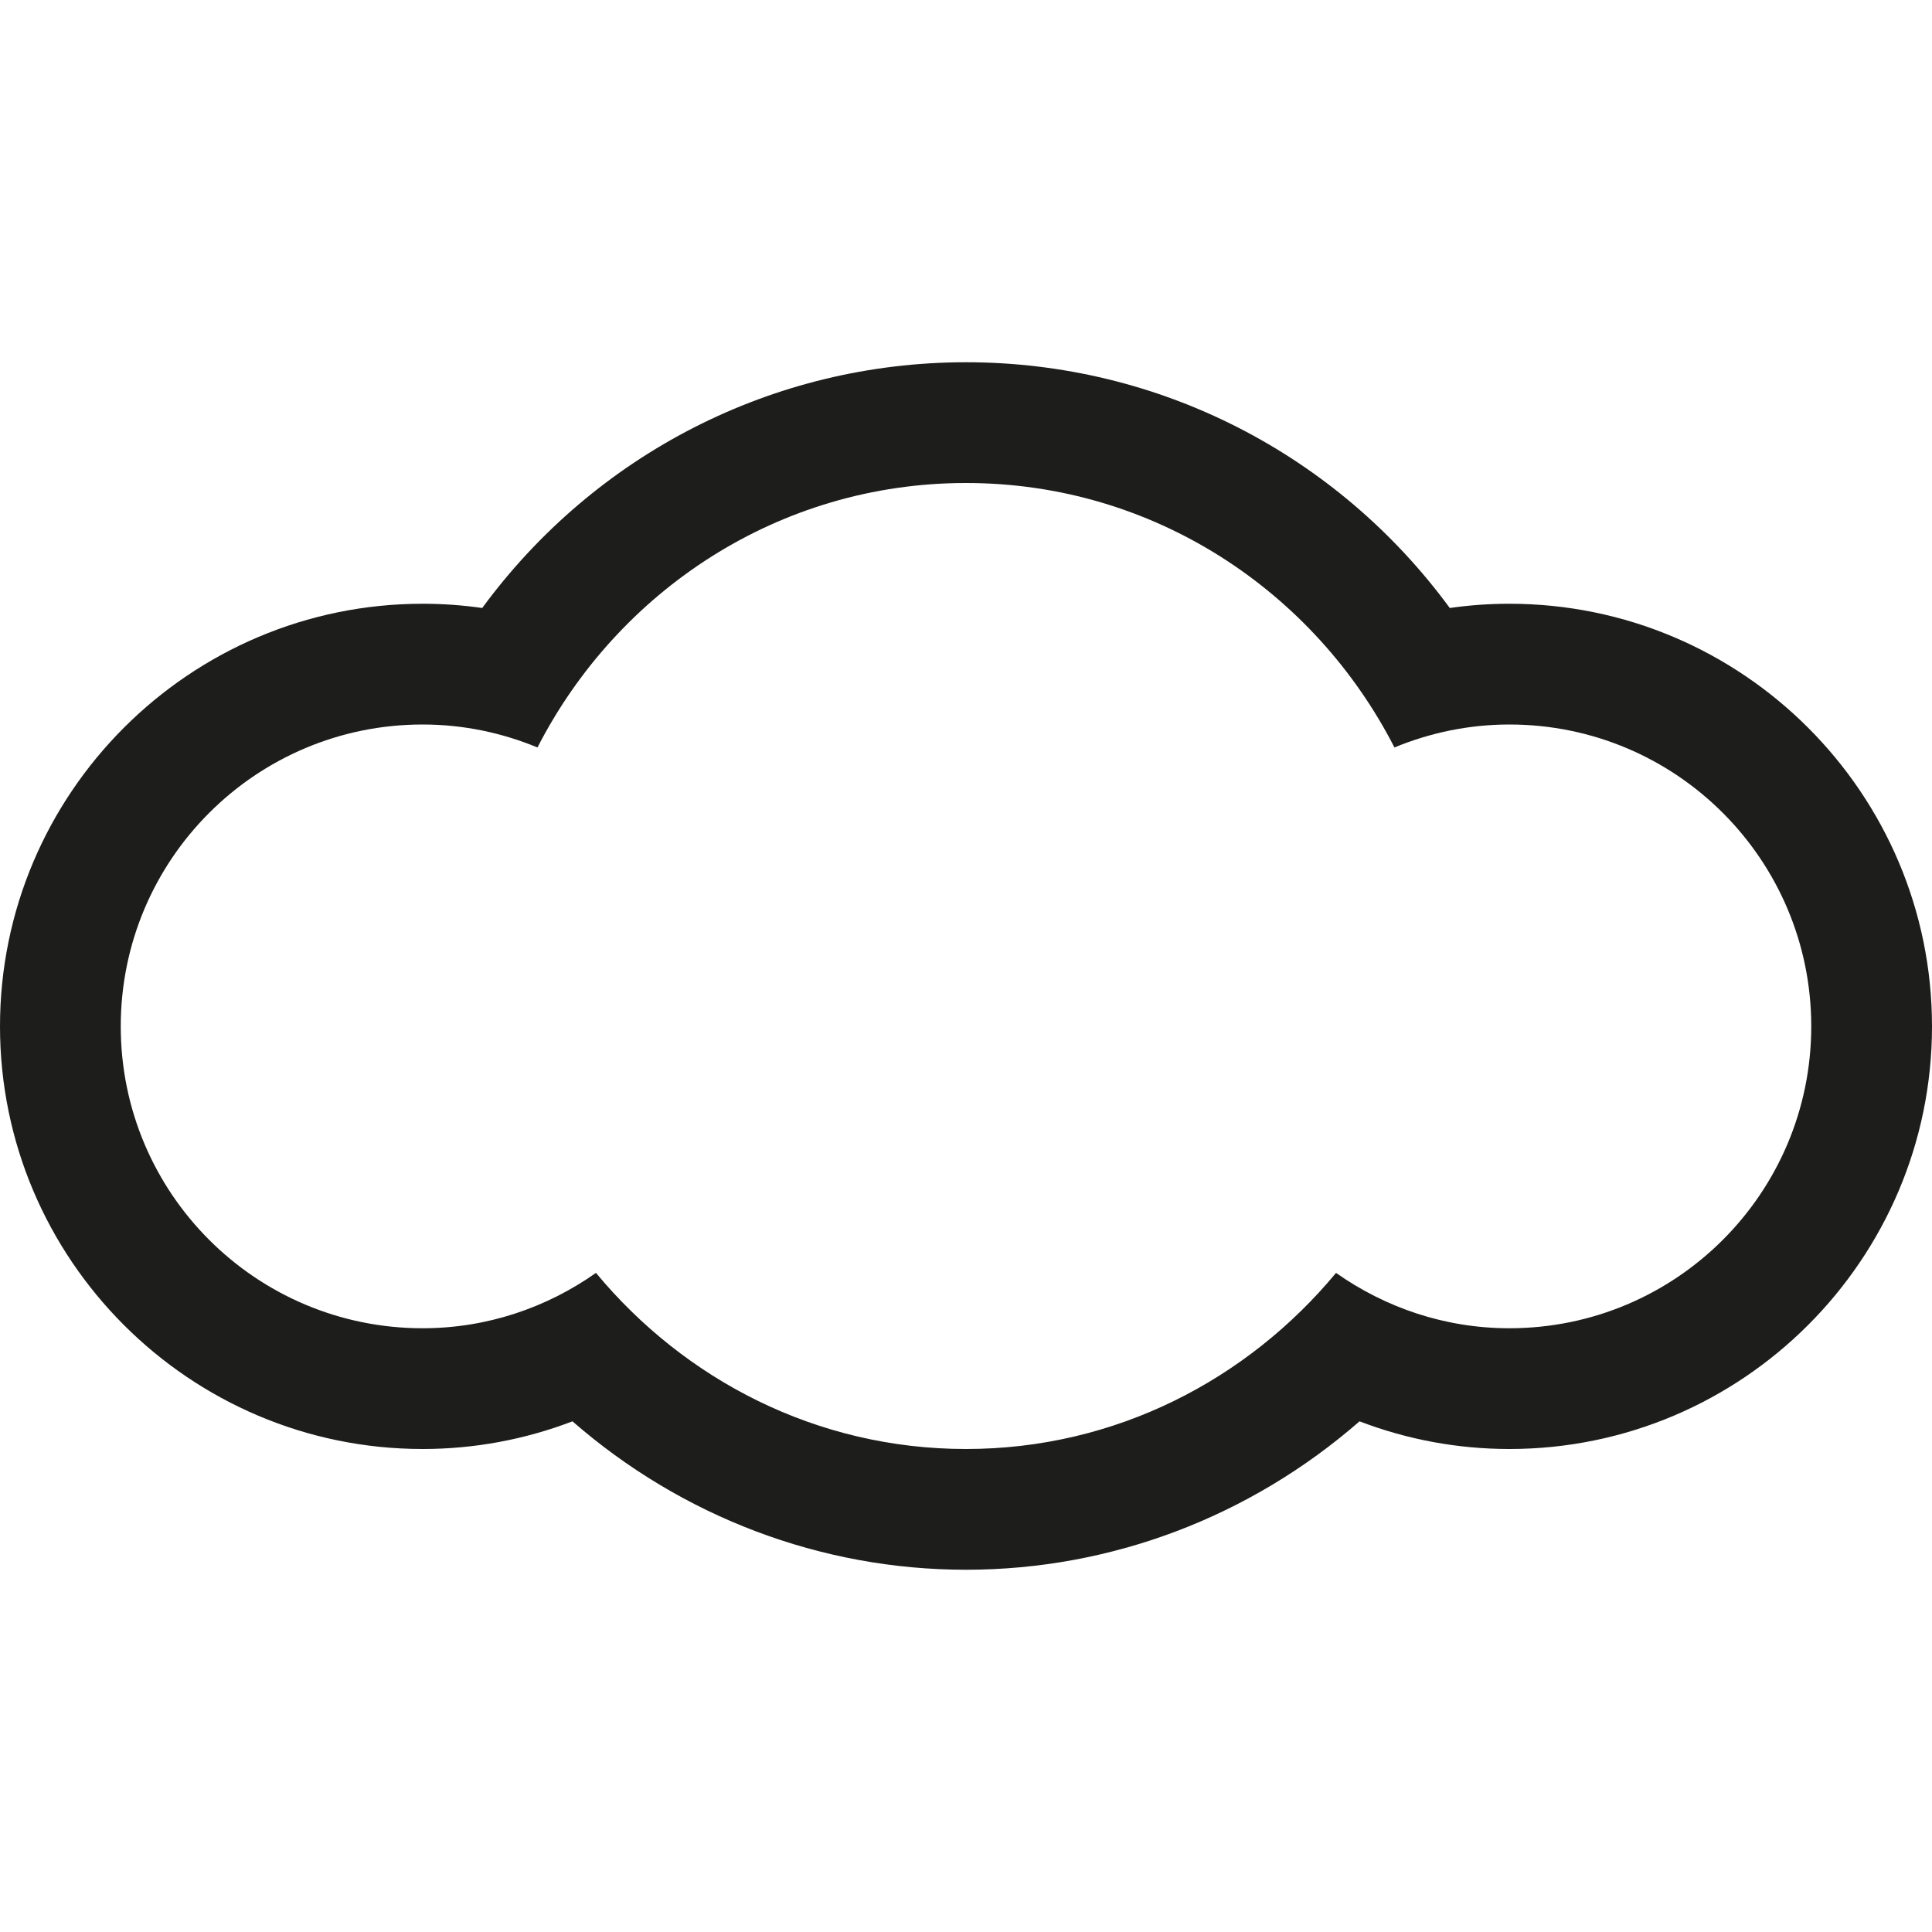
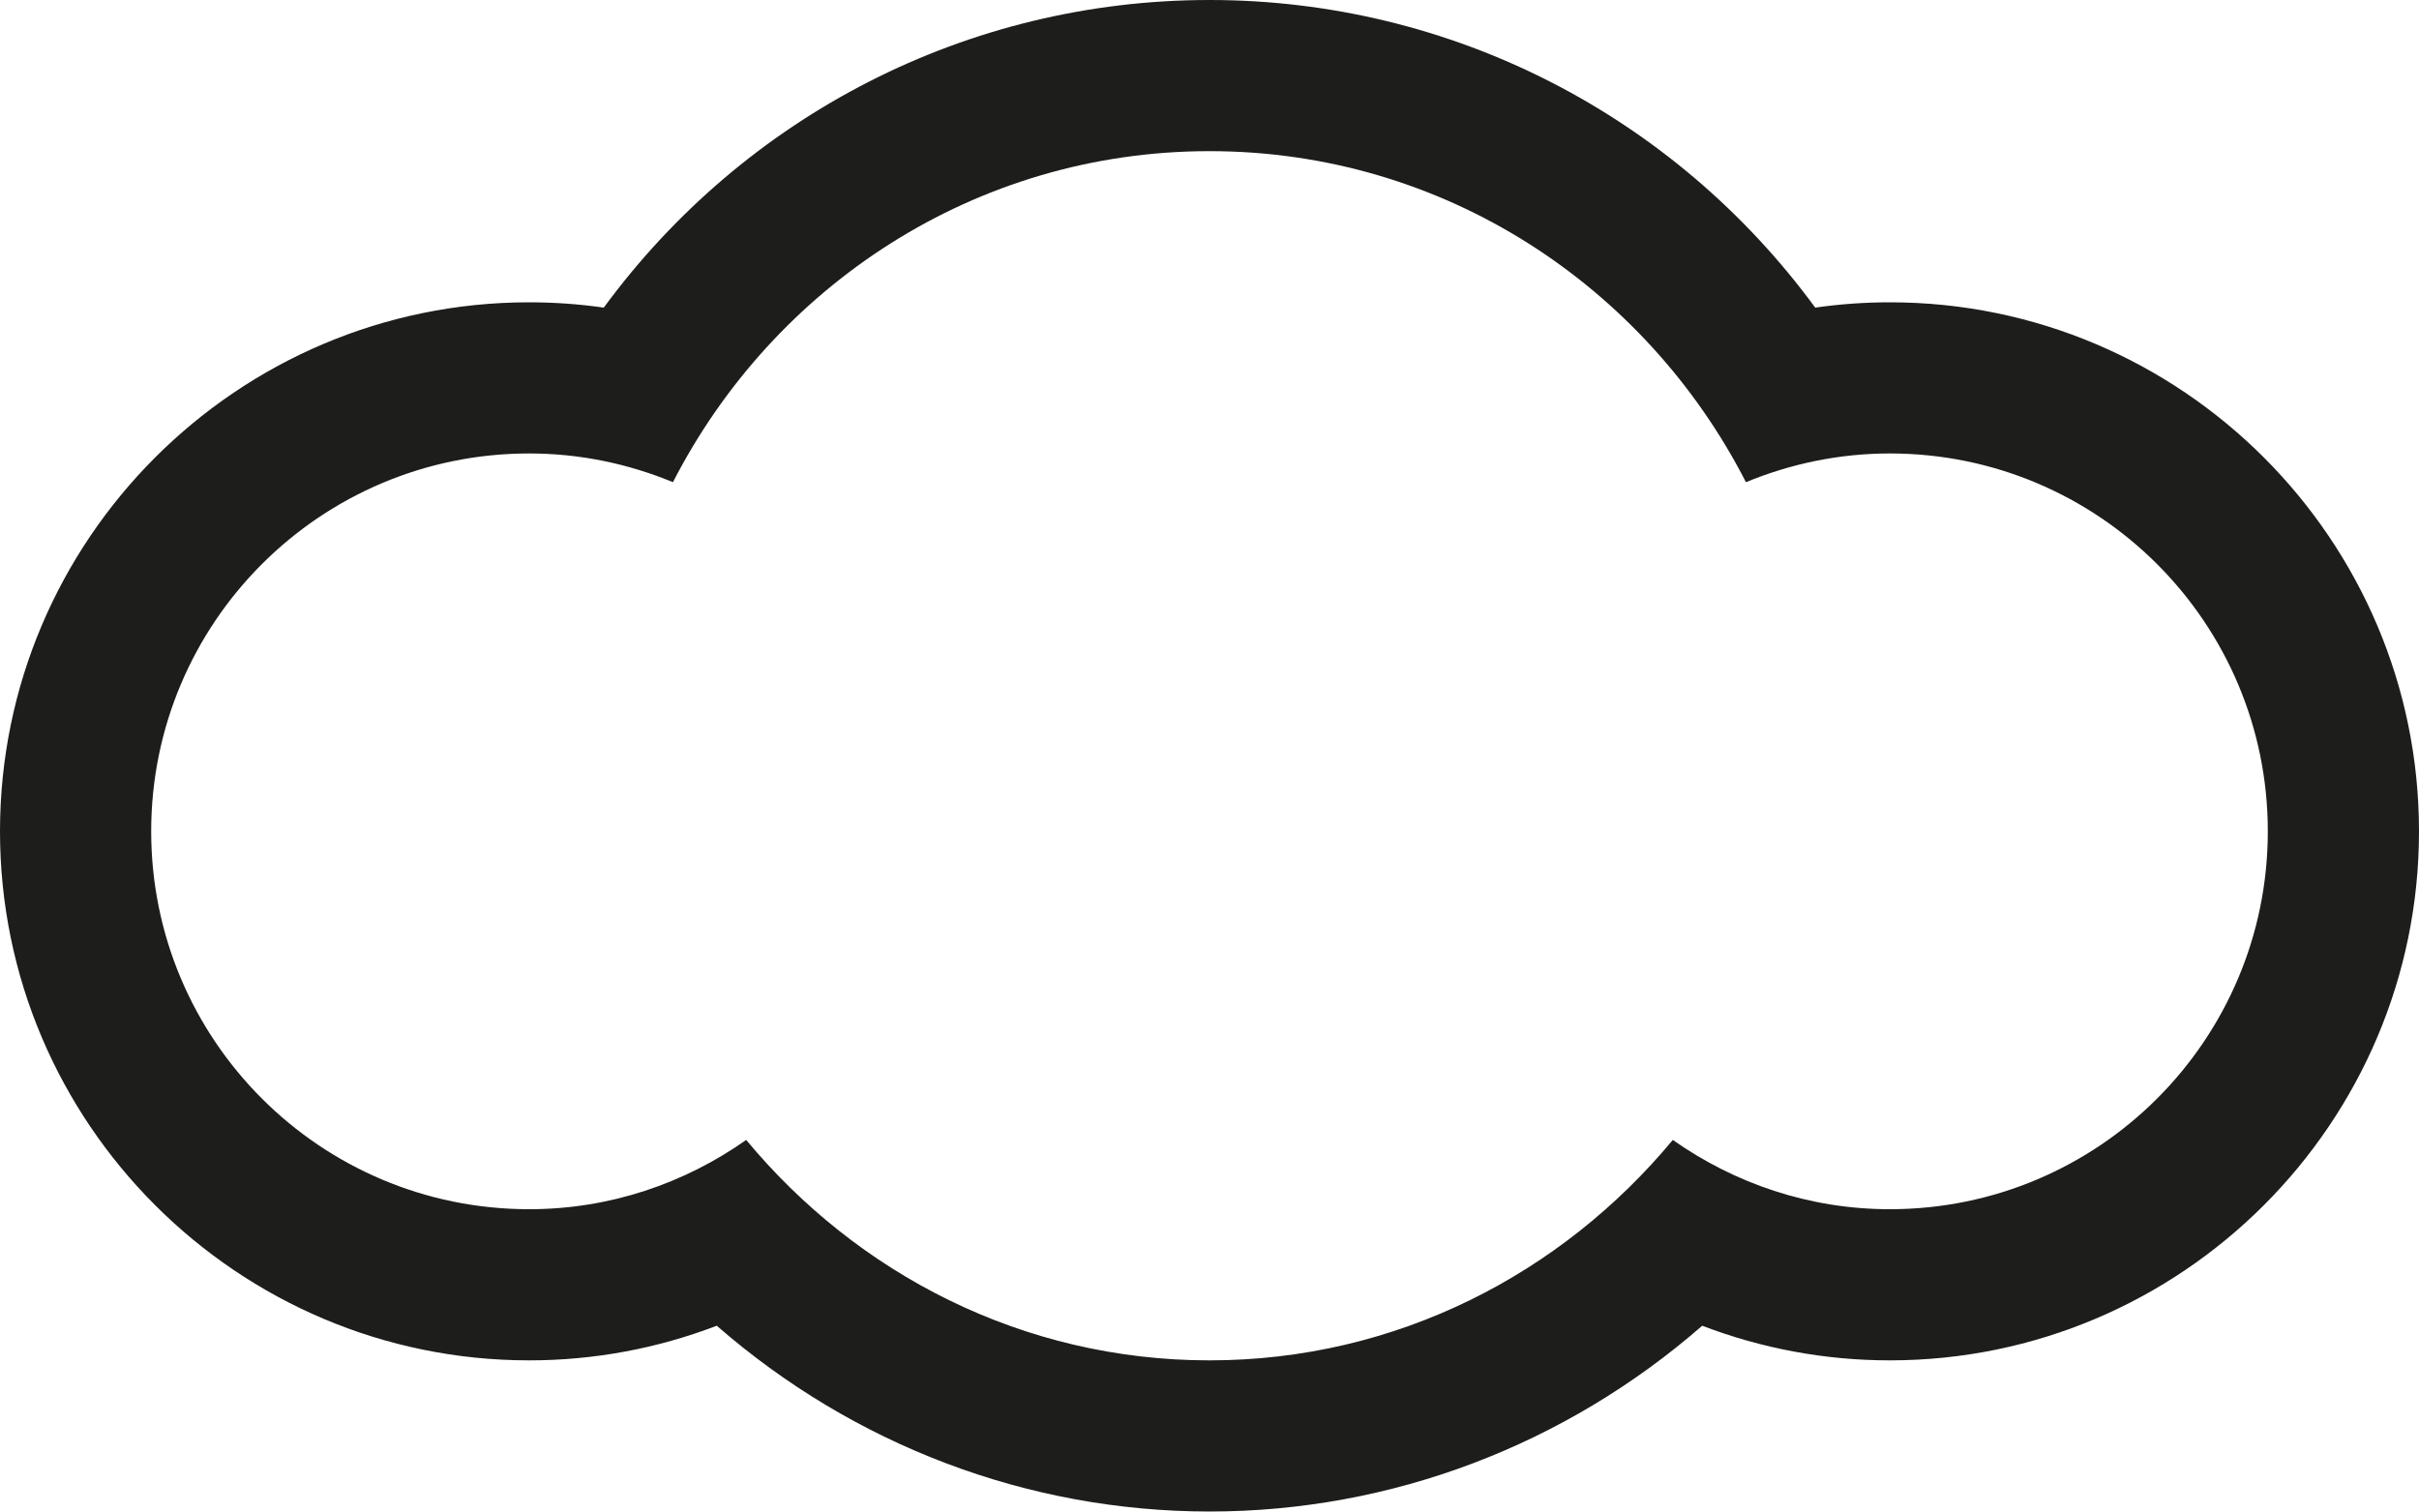
- <svg xmlns="http://www.w3.org/2000/svg" enable-background="new 0 0 512 512" height="512px" id="Layer_1" version="1.1" viewBox="0 0 512 512" width="512px" xml:space="preserve">
-   <path d="M400,160c-5.312,0-10.562,0.375-15.792,1.125C354.334,120.417,307.188,96,256,96  c-51.188,0-98.312,24.417-128.208,65.125c-5.23-0.75-10.48-1.125-15.792-1.125C50.25,160,0,210.25,0,272s50.25,112,112,112  c13.688,0,27.084-2.5,39.709-7.333C180.666,401.917,217.5,416,256,416c38.542,0,75.333-14.083,104.291-39.333  C372.916,381.5,386.312,384,400,384c61.75,0,112-50.25,112-112S461.75,160,400,160z M400,352c-17.125,0-32.916-5.5-45.938-14.667  C330.584,365.624,295.624,384,256,384c-39.625,0-74.584-18.376-98.062-46.667C144.938,346.5,129.125,352,112,352  c-44.188,0-80-35.812-80-80c0-44.188,35.812-80,80-80c10.812,0,21.062,2.208,30.438,6.083C163.667,156.667,206.291,128,256,128  s92.334,28.667,113.541,70.083C378.938,194.208,389.209,192,400,192c44.188,0,80,35.812,80,80C480,316.188,444.188,352,400,352z" fill="#1D1D1B" />
+ <svg xmlns="http://www.w3.org/2000/svg" xml:space="preserve" width="512" viewBox="0 0 512 320" version="1.1" id="Layer_1" height="320" enable-background="new 0 0 512 512">
+   <defs id="defs8981" />
+   <path style="fill:#1d1d1b" id="path8976" d="m 400,64 c -5.312,0 -10.562,0.375 -15.792,1.125 C 354.334,24.417 307.188,0 256,0 204.812,0 157.688,24.417 127.792,65.125 122.562,64.375 117.312,64 112,64 50.25,64 0,114.25 0,176 c 0,61.75 50.25,112 112,112 13.688,0 27.084,-2.5 39.709,-7.333 C 180.666,305.917 217.5,320 256,320 294.542,320 331.333,305.917 360.291,280.667 372.916,285.5 386.312,288 400,288 461.75,288 512,237.75 512,176 512,114.25 461.75,64 400,64 Z m 0,192 c -17.125,0 -32.916,-5.5 -45.938,-14.667 C 330.584,269.624 295.624,288 256,288 216.375,288 181.416,269.624 157.938,241.333 144.938,250.5 129.125,256 112,256 67.812,256 32,220.188 32,176 c 0,-44.188 35.812,-80 80,-80 10.812,0 21.062,2.208 30.438,6.083 C 163.667,60.667 206.291,32 256,32 305.709,32 348.334,60.667 369.541,102.083 378.938,98.208 389.209,96 400,96 c 44.188,0 80,35.812 80,80 0,44.188 -35.812,80 -80,80 z" />
</svg>
